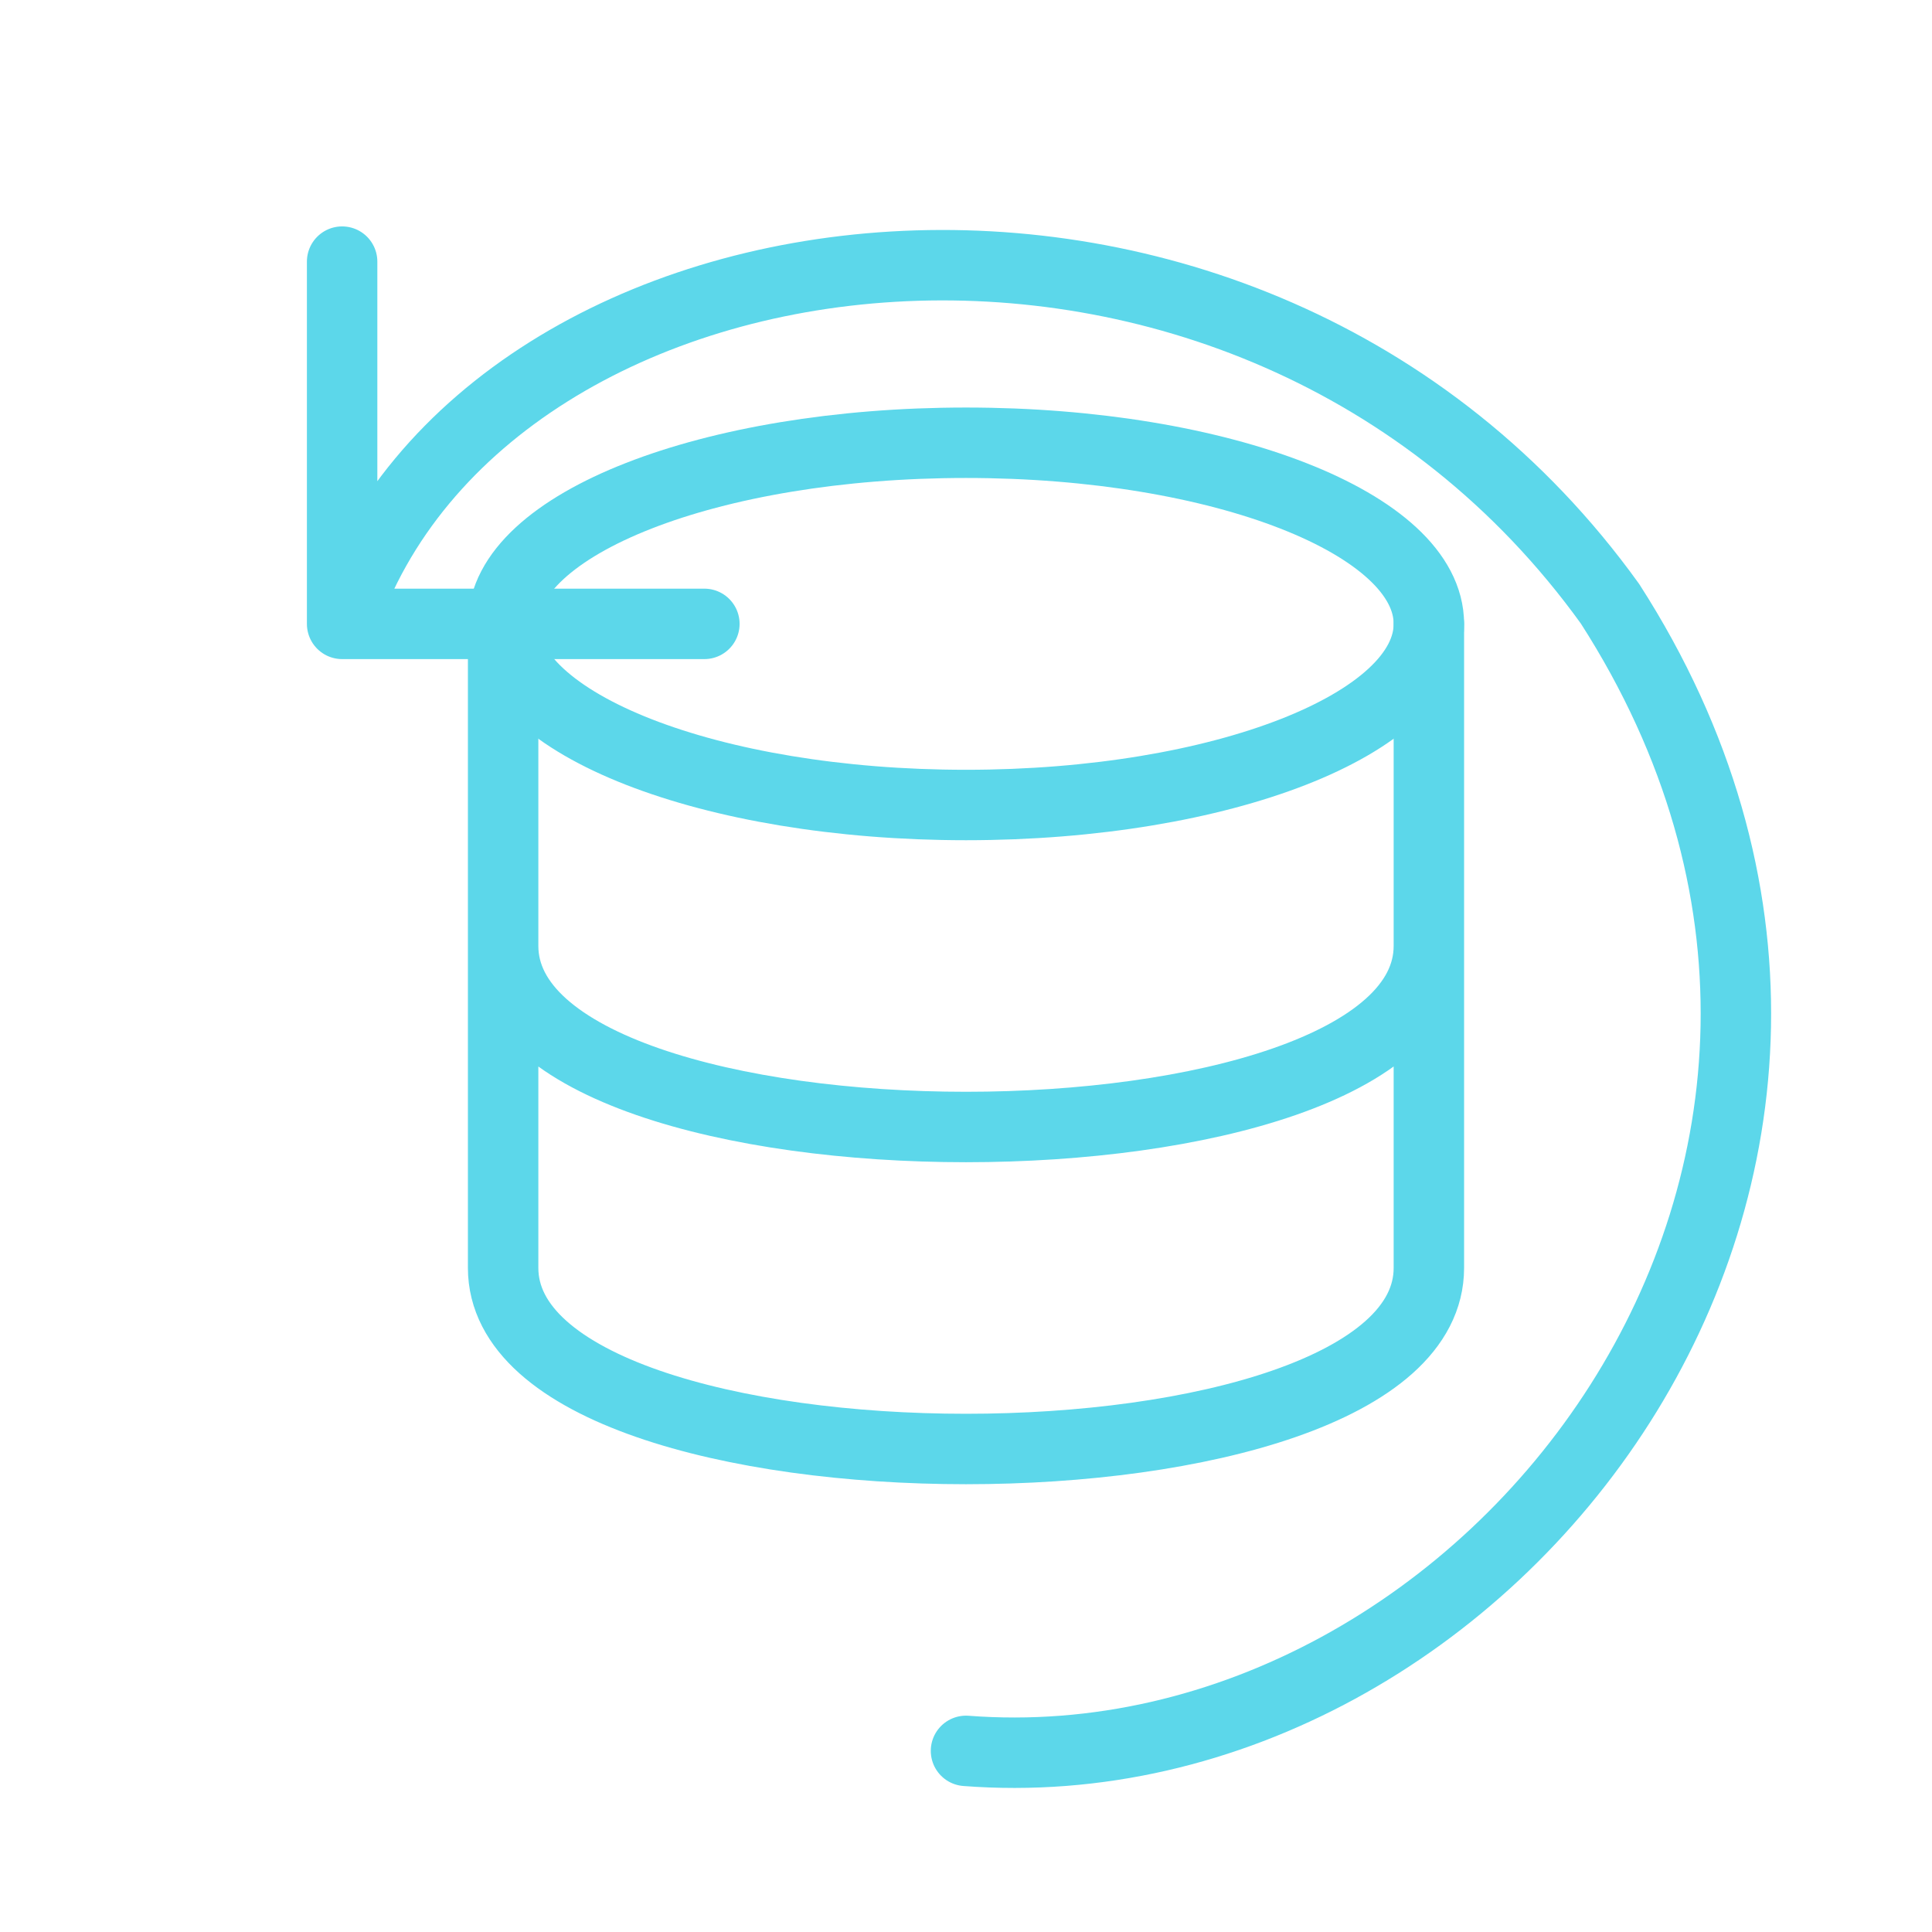
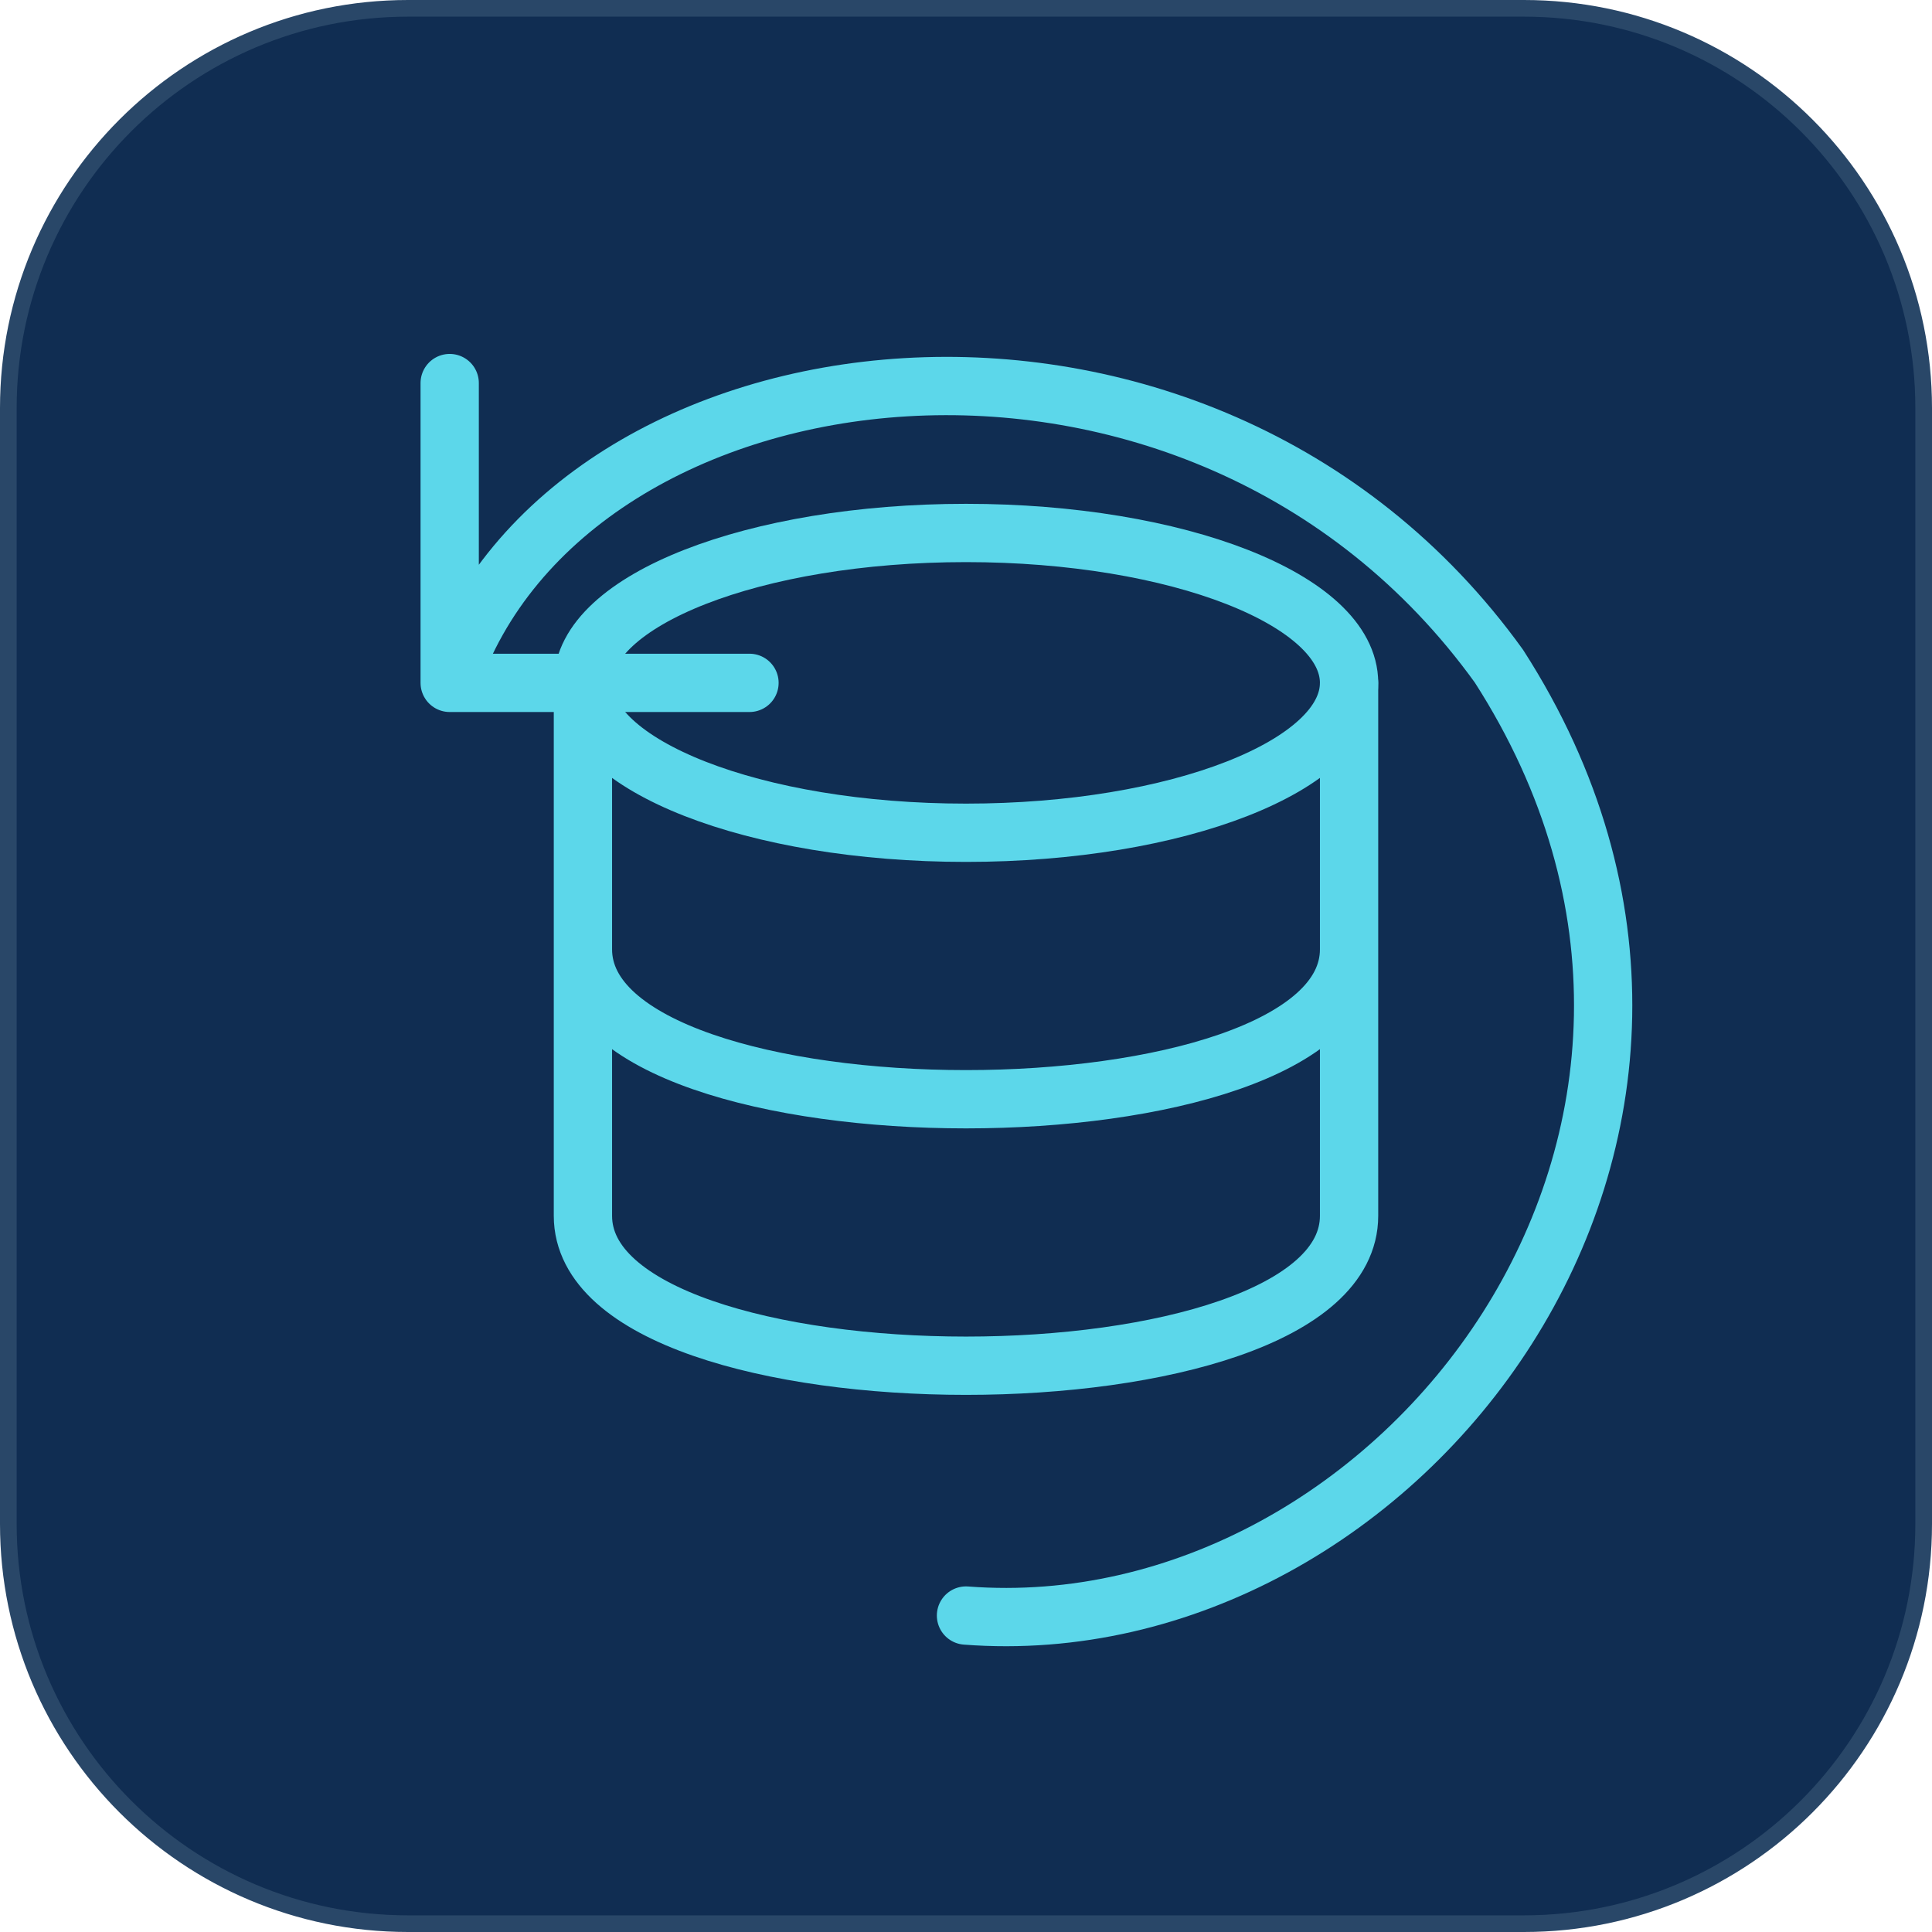
- <svg xmlns="http://www.w3.org/2000/svg" width="32" height="32" viewBox="0 0 96 96" role="img" aria-labelledby="title">
+ <svg xmlns="http://www.w3.org/2000/svg" width="32" height="32" viewBox="-10 -10 116 116" role="img" aria-labelledby="title">
+   <rect x="-9.5" y="-9.5" width="115" height="115" rx="24" fill="#102D52" stroke="#294768" />
  <g fill="none" stroke="#5CD7EA" stroke-width="3.5" stroke-linecap="round" stroke-linejoin="round">
    <ellipse cx="48" cy="31" rx="23" ry="9" />
    <path d="M25 31V63C25 75 71 75 71 63V31M25 47C25 59 71 59 71 47M17 31C24 10 62 5 80 30C98 58 74 89 48 87M17 13V31H35" />
  </g>
</svg>
